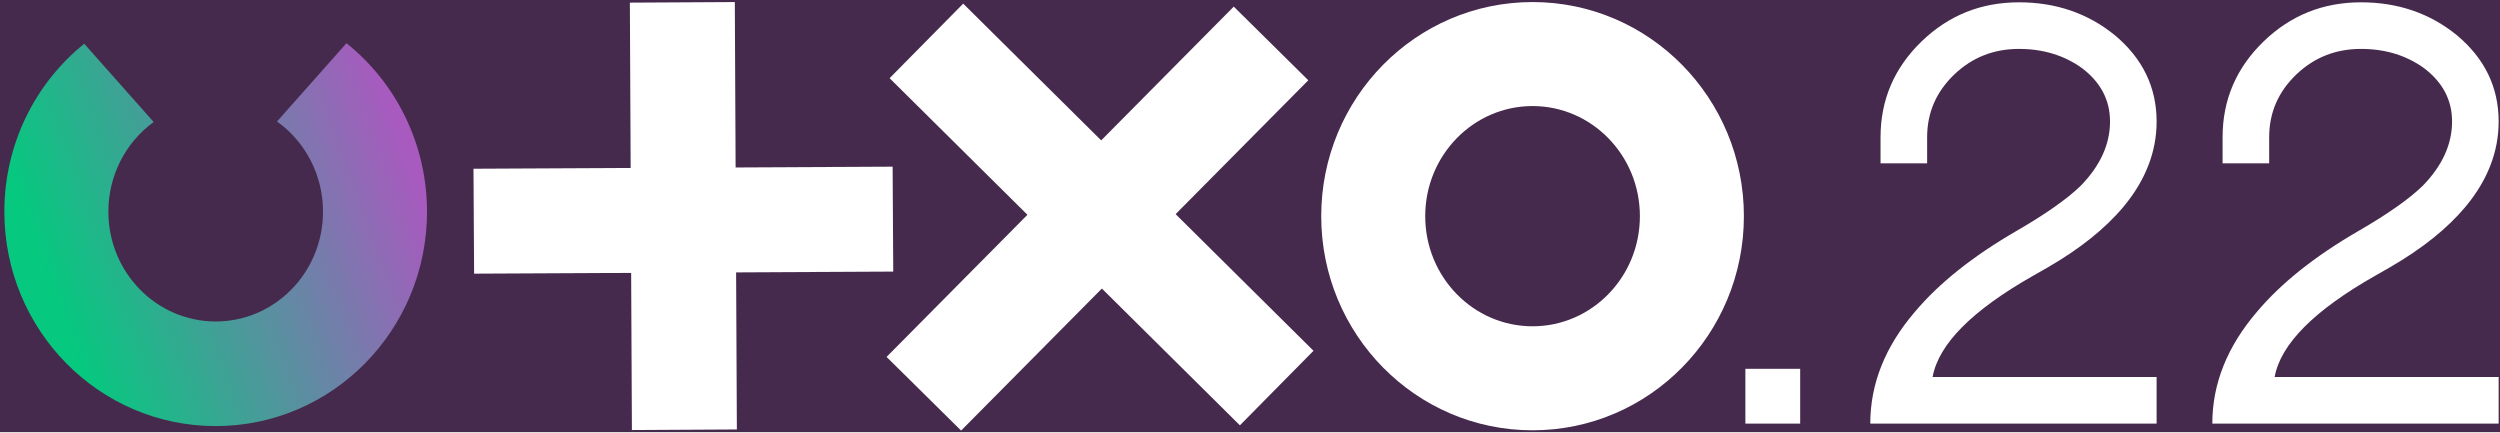
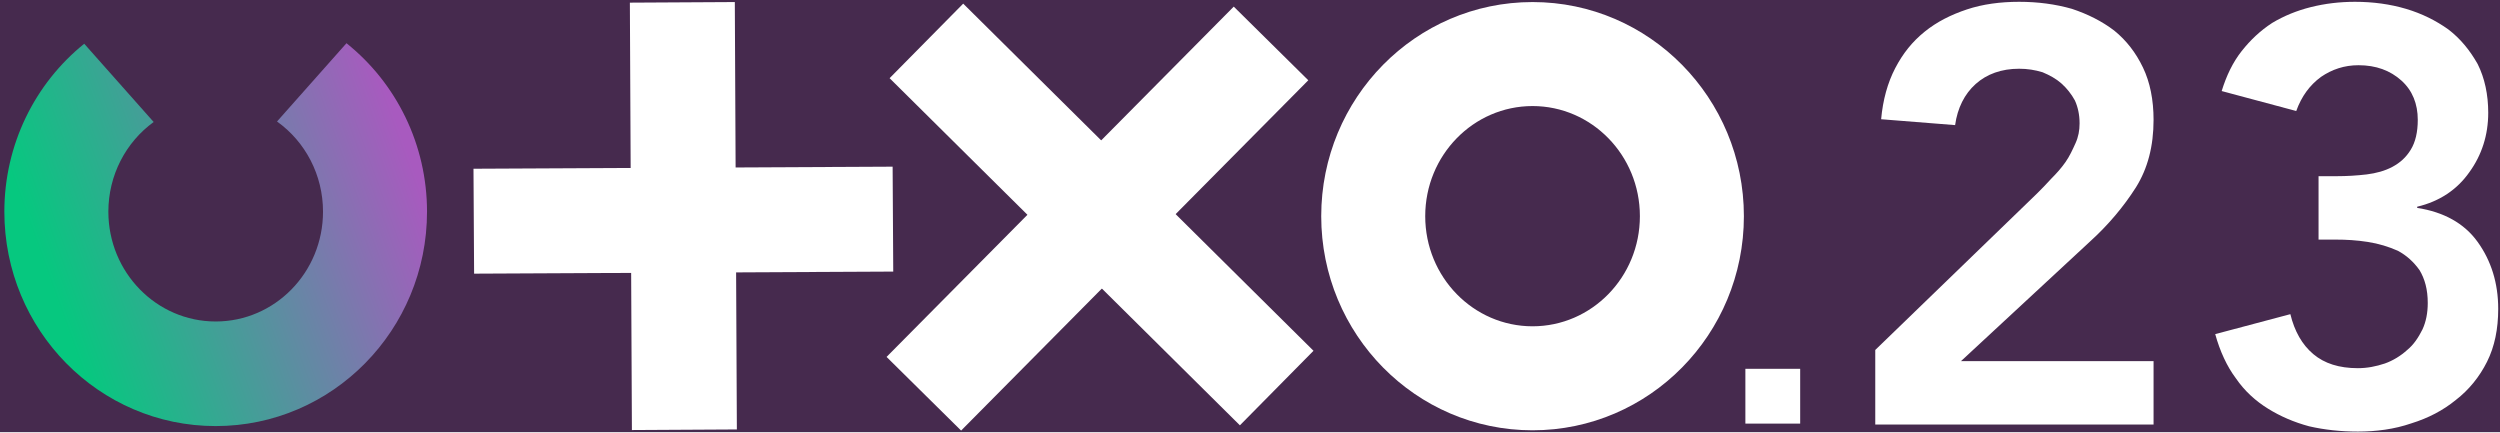
<svg xmlns="http://www.w3.org/2000/svg" viewBox="0 0 405 70" version="1.1" id="svg167">
  <defs id="defs171" />
  <rect style="fill:#462a4e;fill-rule:evenodd;stroke-width:5.068;fill-opacity:1" id="rect13204" width="405" height="70" x="0" y="0" />
  <g id="g10">
    <g id="g14">
      <path id="path16" fill="#ffffff" stroke="none" d="M 119.041 0.333 L 119.372 69.571 L 102.368 69.667 L 102.039 0.429 Z" />
    </g>
    <g id="g18">
      <path id="path20" fill="#ffffff" stroke="none" d="M 144.606 27 L 144.705 43.997 L 76.805 44.333 L 76.705 27.336 Z" />
    </g>
    <g id="g22">
      <path id="path24" fill="#ffffff" stroke="none" d="M 211.944 13.004 L 155.7 69.753 L 143.624 57.821 L 199.868 1.072 Z" />
    </g>
    <g id="g26">
      <path id="path28" fill="#ffffff" stroke="none" d="M 212.787 56.826 L 200.863 68.902 L 144.115 12.666 L 156.038 0.59 Z" />
    </g>
    <g id="g30">
      <g id="g32">
        <g id="g38">
          <path id="path40" fill="#ffffff" stroke="none" d="M 248.274 17.181 C 257.843 17.181 265.662 25.136 265.662 35.021 C 265.662 44.905 257.843 52.86 248.274 52.86 C 238.704 52.86 230.886 44.905 230.886 35.021 C 230.886 25.136 238.704 17.181 248.274 17.181 M 248.274 0.333 C 229.332 0.333 214.038 15.896 214.038 35.021 C 214.038 54.145 229.332 69.708 248.274 69.708 C 267.215 69.708 282.51 54.145 282.51 35.021 C 282.51 15.896 267.215 0.333 248.274 0.333" />
        </g>
      </g>
    </g>
    <g id="g42">
      <g id="g44">
        <g id="g50">
          <g id="g52">
            <linearGradient id="linearGradient1" x1="7.782" y1="45.101" x2="65.976" y2="24.057" gradientUnits="userSpaceOnUse">
              <stop offset="1e-05" stop-color="#06C87F" stop-opacity="1" id="stop146" />
              <stop offset="1" stop-color="#A85ABF" stop-opacity="1" id="stop148" />
            </linearGradient>
            <path id="path60" fill="url(#linearGradient1)" stroke="none" d="M 44.877 19.683 C 49.465 22.955 52.328 28.351 52.328 34.288 L 52.328 34.288 C 52.328 44.137 44.521 52.081 34.941 52.081 L 34.941 52.081 C 25.361 52.081 17.555 44.137 17.555 34.288 L 17.555 34.288 C 17.555 28.399 20.372 23.043 24.893 19.764 L 24.893 19.764 L 13.645 7.085 C 5.619 13.555 0.705 23.48 0.705 34.288 L 0.705 34.288 C 0.705 53.451 16.011 69.024 34.941 69.024 L 34.941 69.024 C 53.871 69.024 69.177 53.451 69.177 34.288 L 69.177 34.288 C 69.177 23.433 64.22 13.468 56.129 7 L 56.129 7 Z" />
          </g>
        </g>
      </g>
    </g>
    <g id="g62">
      <g id="g64">
        <path id="path70" fill="#ffffff" stroke="none" d="M 282.752 59.747 L 291.629 59.747 L 291.629 68.624 L 282.752 68.624 Z" />
-         <g id="g72">
-           <path id="path74" fill="#ffffff" stroke="none" d="M 302.984 68.624 C 302.984 62.188 305.388 56.159 310.198 50.536 C 314.118 45.875 319.592 41.511 326.622 37.441 C 331.355 34.705 334.834 32.263 337.054 30.117 C 340.234 26.863 341.824 23.385 341.824 19.685 C 341.824 16.208 340.307 13.324 337.275 11.029 C 334.39 8.959 330.986 7.923 327.066 7.923 C 322.996 7.923 319.519 9.292 316.634 12.028 C 313.675 14.841 312.195 18.243 312.195 22.237 L 312.195 26.455 L 304.648 26.455 L 304.648 22.237 C 304.648 16.173 306.868 10.993 311.307 6.701 C 315.672 2.485 320.923 0.376 327.066 0.376 C 333.058 0.376 338.235 2.152 342.602 5.703 C 347.114 9.476 349.371 14.137 349.371 19.685 C 349.371 24.568 347.595 29.156 344.044 33.447 C 341.084 36.997 336.978 40.289 331.727 43.321 L 329.396 44.653 C 319.48 50.277 314.043 55.752 313.082 61.079 L 349.371 61.079 L 349.371 68.624 Z" />
-         </g>
-         <g id="g76">
-           <path id="path78" fill="#ffffff" stroke="none" d="M 358.395 68.624 C 358.395 62.188 360.799 56.159 365.608 50.536 C 369.528 45.875 375.003 41.511 382.032 37.441 C 386.765 34.705 390.244 32.263 392.464 30.117 C 395.644 26.863 397.235 23.385 397.235 19.685 C 397.235 16.208 395.716 13.324 392.685 11.029 C 389.8 8.959 386.396 7.923 382.476 7.923 C 378.407 7.923 374.929 9.292 372.044 12.028 C 369.085 14.841 367.605 18.243 367.605 22.237 L 367.605 26.455 L 360.059 26.455 L 360.059 22.237 C 360.059 16.173 362.279 10.993 366.717 6.701 C 371.083 2.485 376.333 0.376 382.476 0.376 C 388.468 0.376 393.645 2.152 398.011 5.703 C 402.524 9.476 404.781 14.137 404.781 19.685 C 404.781 24.568 403.005 29.156 399.453 33.447 C 396.495 36.997 392.388 40.289 387.137 43.321 L 384.807 44.653 C 374.891 50.277 369.453 55.752 368.492 61.079 L 404.781 61.079 L 404.781 68.624 Z" />
+         <g transform="matrix(8.383,0,0,8.383,-2415.153,-296.001)" id="g5333" style="clip-rule:evenodd;fill-rule:evenodd;stroke-linejoin:round;stroke-miterlimit:2">
+           <g transform="matrix(11.3461,0,0,11.3461,323.671,43.5138)" id="g5327">
+             <path d="M 0.059,-0.127 0.334,-0.393 C 0.342,-0.401 0.35,-0.409 0.359,-0.419 0.368,-0.428 0.376,-0.437 0.383,-0.447 0.39,-0.457 0.395,-0.468 0.4,-0.479 0.405,-0.49 0.407,-0.501 0.407,-0.513 0.407,-0.528 0.404,-0.541 0.399,-0.552 0.393,-0.563 0.385,-0.573 0.376,-0.581 0.367,-0.589 0.356,-0.595 0.344,-0.6 0.331,-0.604 0.318,-0.606 0.304,-0.606 c -0.03,0 -0.055,0.009 -0.074,0.026 -0.019,0.017 -0.031,0.041 -0.035,0.07 L 0.069,-0.52 c 0.003,-0.033 0.011,-0.062 0.024,-0.087 0.013,-0.025 0.029,-0.045 0.05,-0.062 0.021,-0.017 0.045,-0.029 0.072,-0.038 0.027,-0.009 0.057,-0.013 0.089,-0.013 0.032,0 0.062,0.004 0.09,0.012 0.027,0.009 0.051,0.021 0.072,0.037 0.021,0.017 0.037,0.038 0.049,0.063 0.012,0.025 0.018,0.055 0.018,0.089 0,0.045 -0.01,0.083 -0.03,0.115 -0.021,0.033 -0.047,0.064 -0.079,0.093 L 0.205,-0.108 H 0.533 V 0 H 0.059 Z" style="fill:#ffffff;fill-rule:nonzero" id="path5325" />
+           </g>
+           <g transform="matrix(11.3461,0,0,11.3461,330.388,43.5138)" id="g5331">
+             <path d="m 0.222,-0.423 h 0.031 c 0.017,0 0.034,-0.001 0.051,-0.003 0.016,-0.002 0.031,-0.006 0.044,-0.013 0.013,-0.007 0.023,-0.016 0.031,-0.029 0.008,-0.013 0.012,-0.03 0.012,-0.051 0,-0.027 -0.009,-0.05 -0.028,-0.067 C 0.344,-0.603 0.32,-0.612 0.29,-0.612 c -0.024,0 -0.045,0.007 -0.064,0.02 -0.019,0.014 -0.033,0.033 -0.042,0.058 L 0.057,-0.568 c 0.008,-0.026 0.019,-0.049 0.034,-0.068 0.015,-0.019 0.032,-0.035 0.052,-0.048 0.02,-0.012 0.042,-0.021 0.066,-0.027 0.024,-0.006 0.049,-0.009 0.075,-0.009 0.031,0 0.06,0.004 0.087,0.012 0.027,0.008 0.051,0.02 0.072,0.035 0.021,0.016 0.037,0.036 0.05,0.059 0.012,0.024 0.018,0.052 0.018,0.083 0,0.038 -0.011,0.072 -0.032,0.101 -0.021,0.03 -0.051,0.05 -0.089,0.059 v 0.002 c 0.045,0.007 0.08,0.026 0.103,0.058 0.023,0.032 0.035,0.07 0.035,0.114 0,0.034 -0.006,0.064 -0.019,0.09 C 0.496,-0.081 0.478,-0.059 0.456,-0.042 0.434,-0.024 0.409,-0.011 0.38,-0.002 0.351,0.008 0.32,0.012 0.289,0.012 0.26,0.012 0.232,0.009 0.206,0.003 0.18,-0.004 0.157,-0.014 0.136,-0.027 0.115,-0.04 0.096,-0.057 0.081,-0.079 0.066,-0.099 0.054,-0.125 0.046,-0.154 l 0.128,-0.034 c 0.007,0.029 0.02,0.052 0.039,0.068 0.019,0.016 0.044,0.024 0.076,0.024 0.016,0 0.031,-0.003 0.046,-0.008 C 0.349,-0.109 0.362,-0.117 0.373,-0.127 0.384,-0.136 0.392,-0.148 0.399,-0.162 0.405,-0.175 0.408,-0.19 0.408,-0.207 0.408,-0.23 0.403,-0.248 0.394,-0.263 0.384,-0.277 0.372,-0.288 0.357,-0.296 0.341,-0.303 0.325,-0.308 0.306,-0.311 0.287,-0.314 0.269,-0.315 0.251,-0.315 H 0.222 Z" style="fill:#ffffff;fill-rule:nonzero" id="path5329" />
+           </g>
        </g>
      </g>
    </g>
  </g>
</svg>
